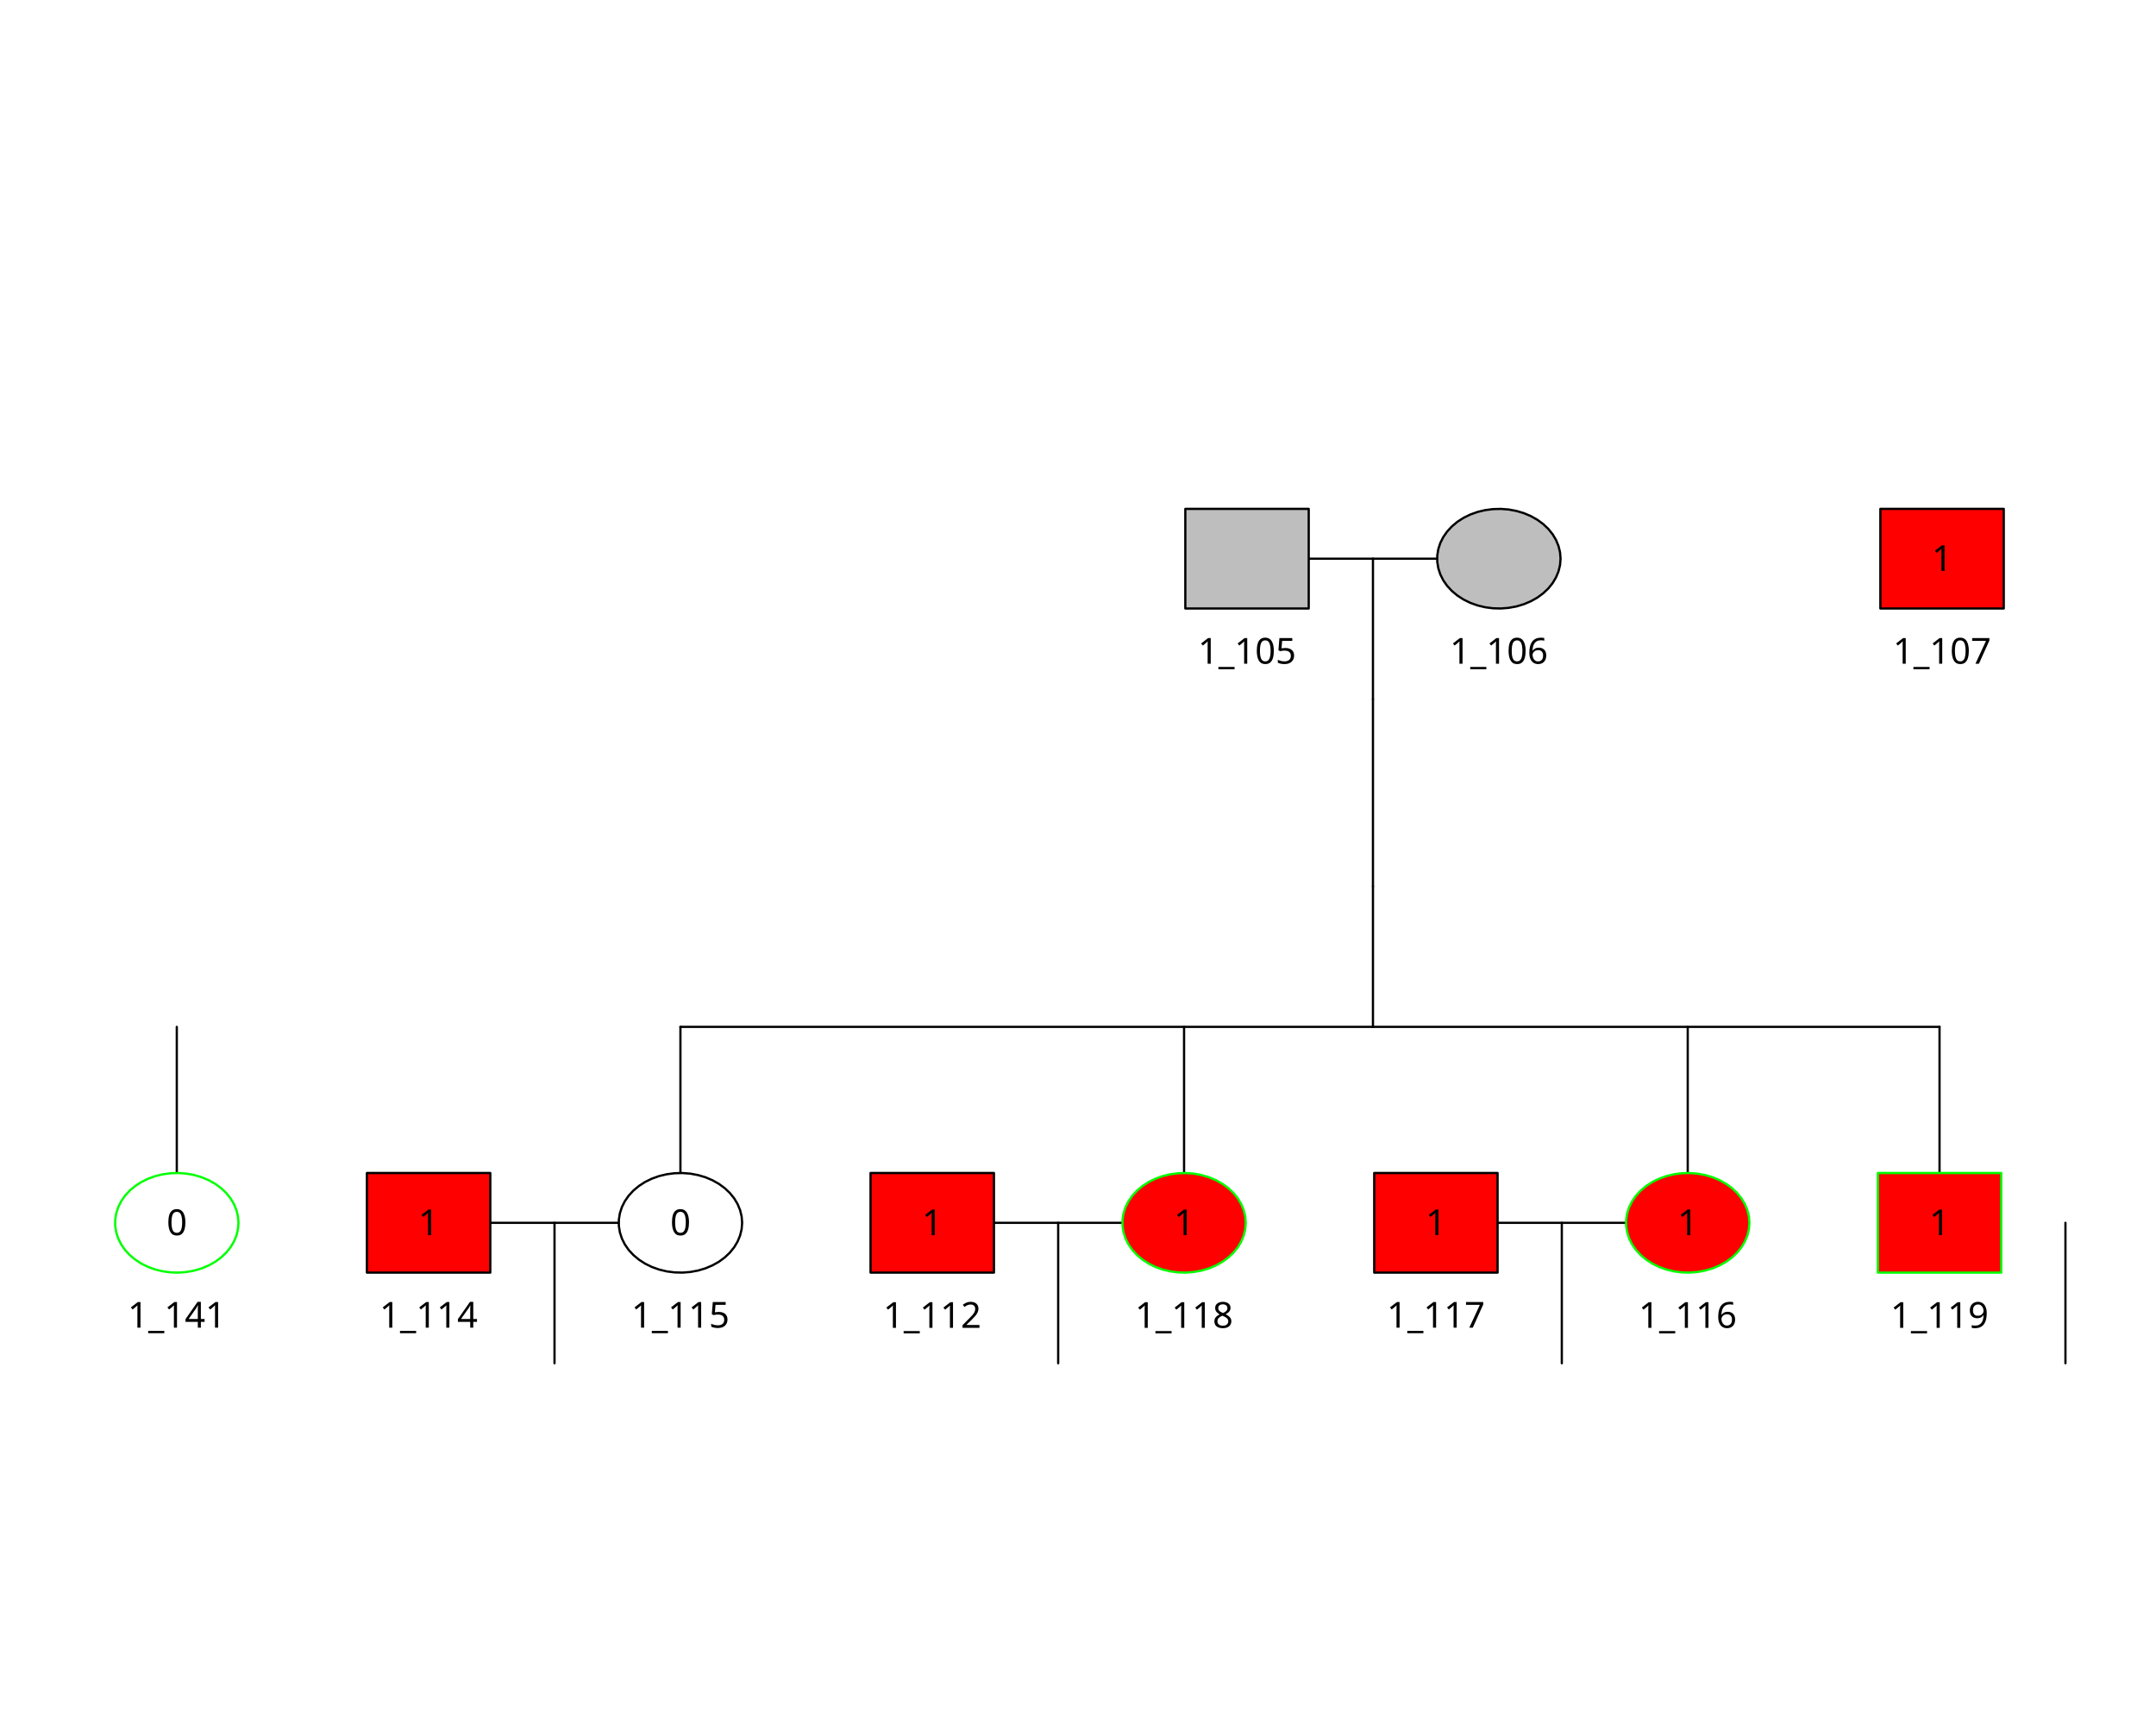
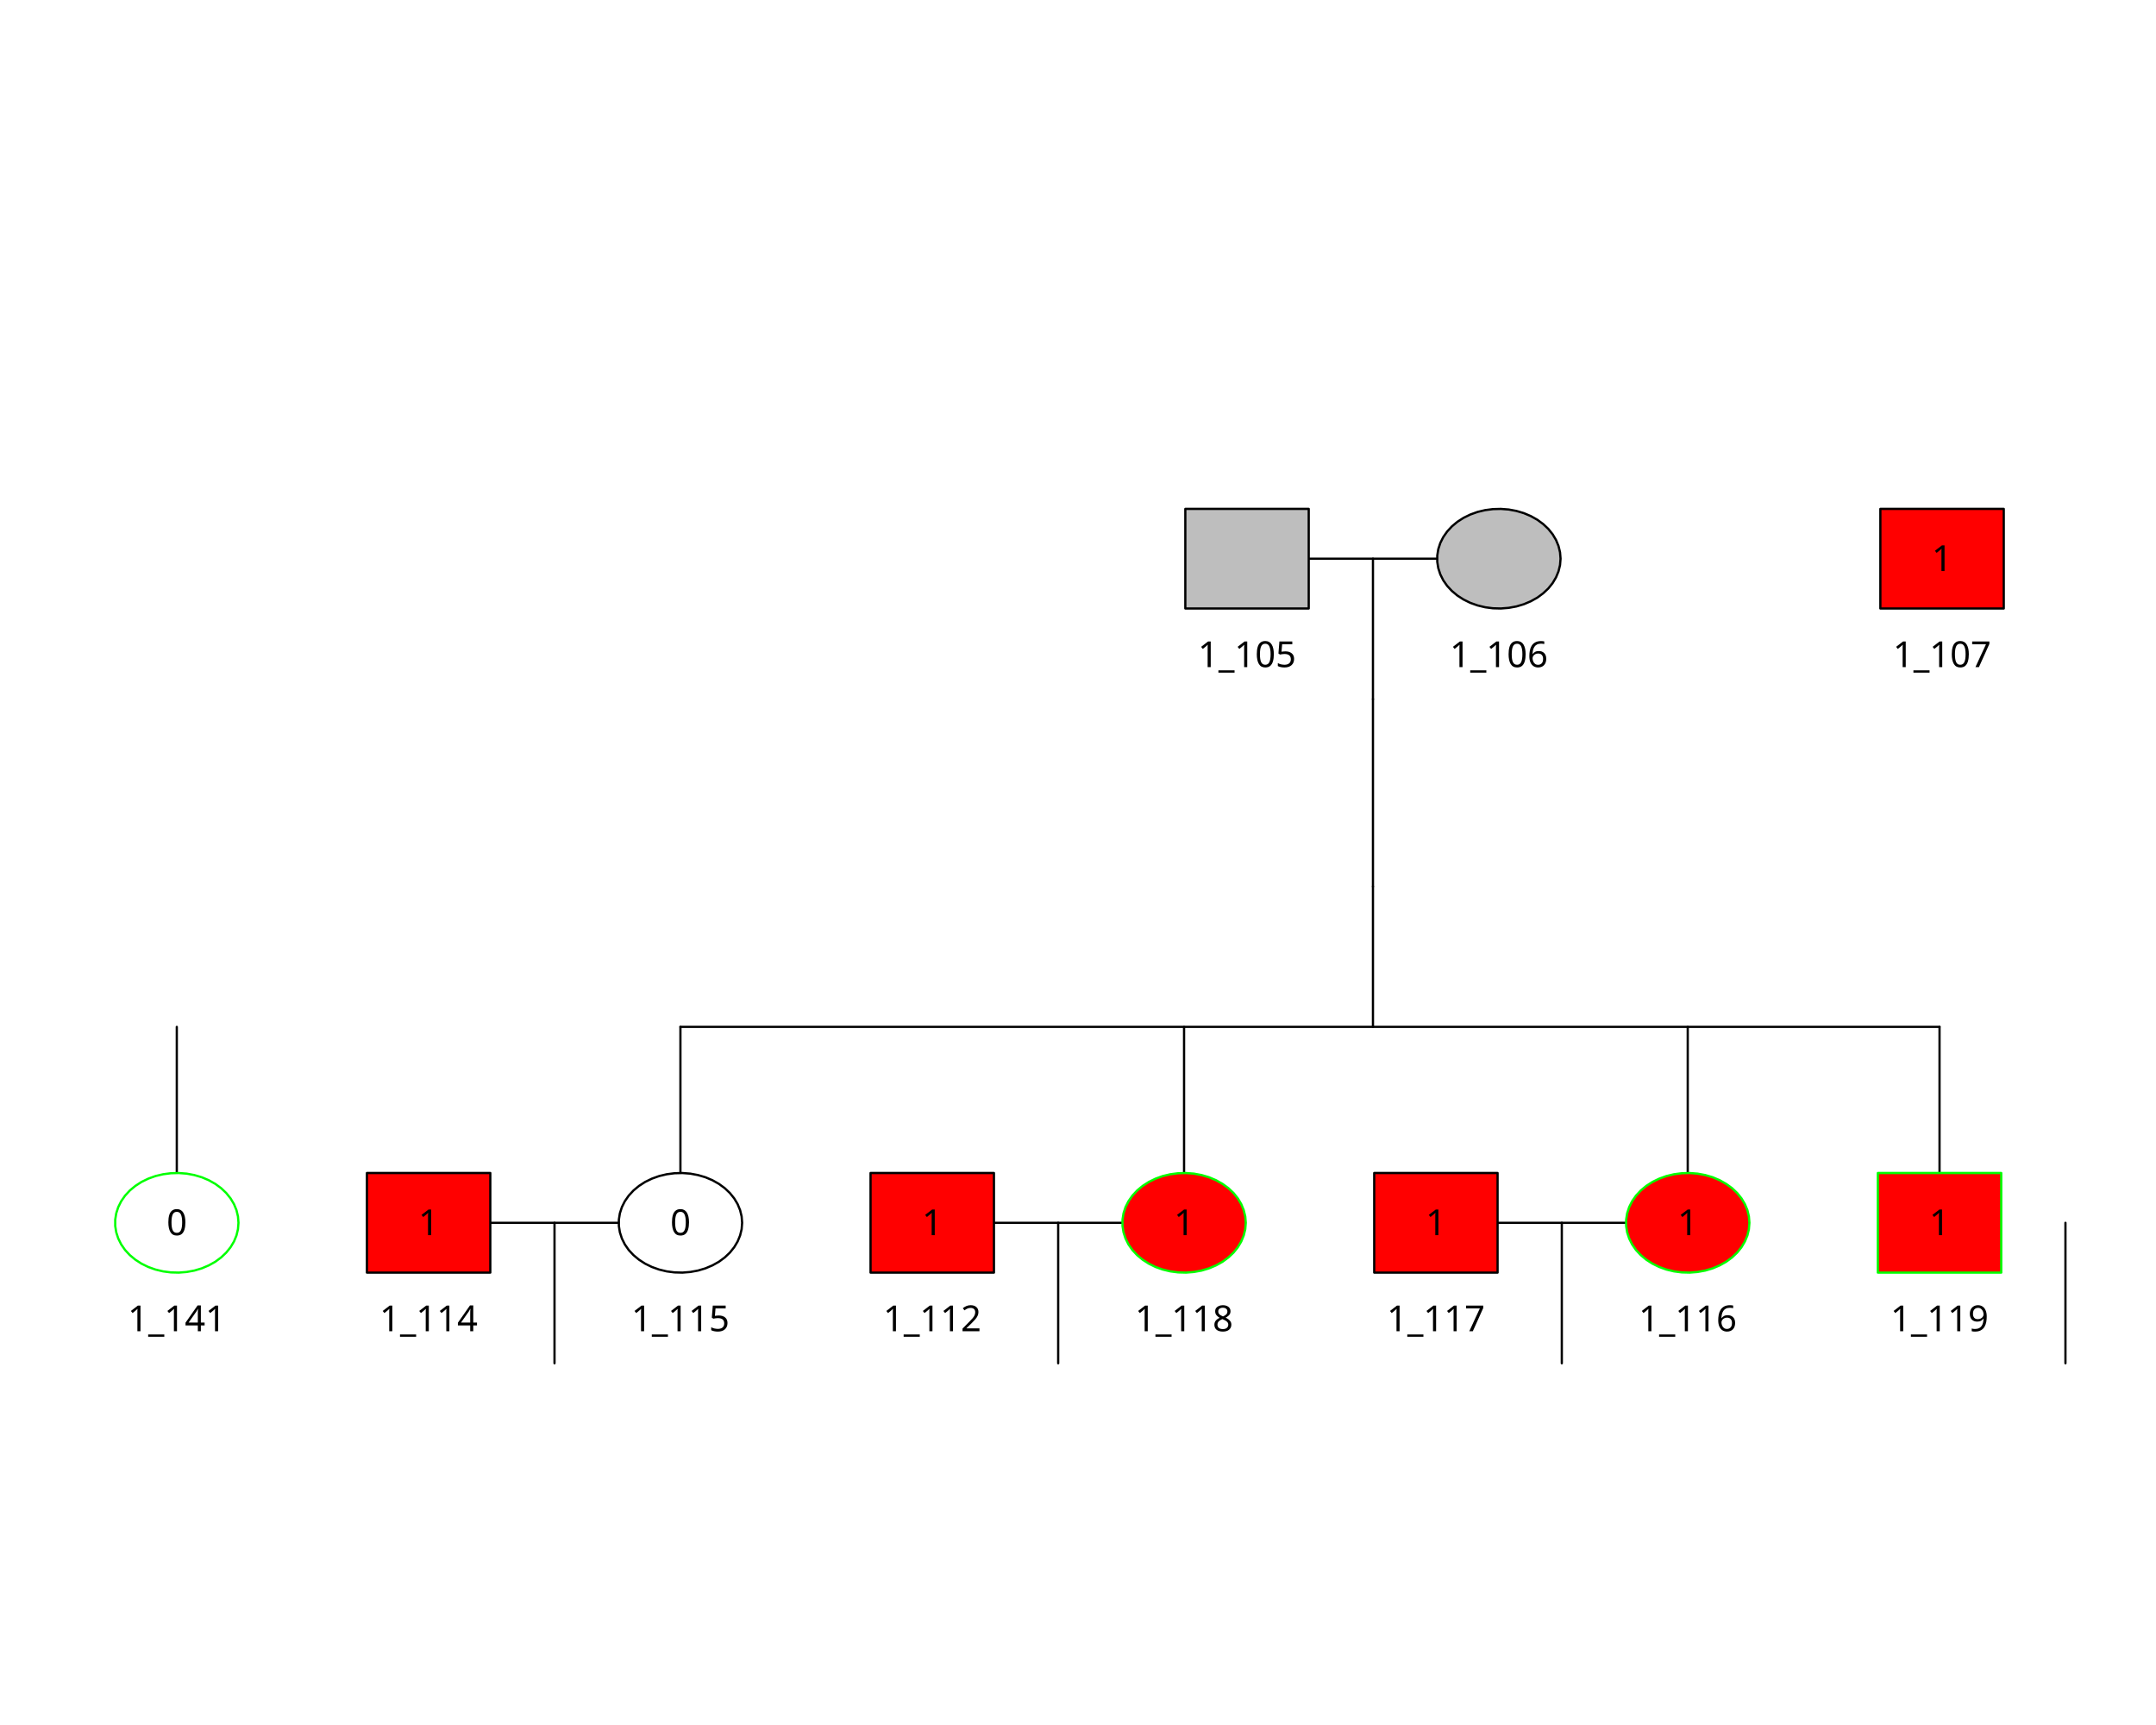
<svg xmlns="http://www.w3.org/2000/svg" class="svglite" data-engine-version="2.0" width="720.00pt" height="576.00pt" viewBox="0 0 720.00 576.00">
  <defs>
    <style type="text/css">
    .svglite line, .svglite polyline, .svglite polygon, .svglite path, .svglite rect, .svglite circle {
      fill: none;
      stroke: #000000;
      stroke-linecap: round;
      stroke-linejoin: round;
      stroke-miterlimit: 10.00;
    }
  </style>
  </defs>
  <rect width="100%" height="100%" style="stroke: none; fill: #FFFFFF;" />
  <defs>
    <clipPath id="cpMC4wMHw3MjAuMDB8MC4wMHw1NzYuMDA=">
      <rect x="0.00" y="0.00" width="720.00" height="576.00" />
    </clipPath>
  </defs>
  <g clip-path="url(#cpMC4wMHw3MjAuMDB8MC4wMHw1NzYuMDA=)">
    <line x1="437.05" y1="186.55" x2="479.94" y2="186.55" style="stroke-width: 0.75;" />
    <line x1="163.74" y1="408.31" x2="206.63" y2="408.31" style="stroke-width: 0.75;" />
    <line x1="331.93" y1="408.31" x2="374.82" y2="408.31" style="stroke-width: 0.75;" />
    <line x1="500.12" y1="408.31" x2="543.01" y2="408.31" style="stroke-width: 0.75;" />
    <line x1="59.04" y1="391.68" x2="59.04" y2="342.89" style="stroke-width: 0.75;" />
    <line x1="227.23" y1="391.68" x2="227.23" y2="342.89" style="stroke-width: 0.75;" />
    <line x1="395.42" y1="391.68" x2="395.42" y2="342.89" style="stroke-width: 0.75;" />
    <line x1="563.62" y1="391.68" x2="563.62" y2="342.89" style="stroke-width: 0.75;" />
    <line x1="647.71" y1="391.68" x2="647.71" y2="342.89" style="stroke-width: 0.75;" />
    <line x1="227.23" y1="342.89" x2="647.71" y2="342.89" style="stroke-width: 0.75;" />
    <line x1="458.50" y1="342.89" x2="458.50" y2="295.99" style="stroke-width: 0.75;" />
    <line x1="458.50" y1="295.99" x2="458.50" y2="233.45" style="stroke-width: 0.75;" />
    <line x1="458.50" y1="233.45" x2="458.50" y2="186.55" style="stroke-width: 0.75;" />
    <line x1="185.18" y1="455.21" x2="185.18" y2="408.31" style="stroke-width: 0.75;" />
    <line x1="353.38" y1="455.21" x2="353.38" y2="408.31" style="stroke-width: 0.75;" />
    <line x1="521.57" y1="455.21" x2="521.57" y2="408.31" style="stroke-width: 0.75;" />
    <line x1="689.76" y1="455.21" x2="689.76" y2="408.31" style="stroke-width: 0.75;" />
    <polygon points="395.84,169.92 395.84,203.18 437.05,203.18 437.05,169.92 " style="stroke-width: 0.75; fill: #BEBEBE;" />
    <polygon points="521.15,186.55 520.98,188.68 520.47,190.77 519.64,192.79 518.50,194.71 517.06,196.50 515.34,198.12 513.39,199.56 511.22,200.77 508.88,201.76 506.41,202.50 503.83,202.97 501.20,203.18 498.57,203.11 495.96,202.77 493.43,202.16 491.01,201.30 488.76,200.19 486.69,198.86 484.86,197.33 483.28,195.63 481.98,193.77 480.99,191.79 480.32,189.73 479.98,187.62 479.98,185.49 480.32,183.37 480.99,181.31 481.98,179.34 483.28,177.48 484.86,175.77 486.69,174.24 488.76,172.91 491.01,171.81 493.43,170.94 495.96,170.34 498.57,170.00 501.20,169.93 503.83,170.13 506.41,170.61 508.88,171.34 511.22,172.33 513.39,173.55 515.34,174.98 517.06,176.60 518.50,178.39 519.64,180.31 520.47,182.33 520.98,184.43 521.15,186.55 " style="stroke-width: 0.75; fill: #BEBEBE;" />
    <polygon points="79.64,408.31 79.47,410.44 78.97,412.53 78.14,414.55 76.99,416.47 75.55,418.26 73.84,419.88 71.89,421.32 69.72,422.53 67.38,423.52 64.90,424.26 62.33,424.73 59.70,424.94 57.06,424.87 54.46,424.53 51.92,423.92 49.51,423.06 47.25,421.95 45.19,420.62 43.35,419.09 41.77,417.39 40.48,415.53 39.49,413.55 38.82,411.49 38.48,409.38 38.48,407.25 38.82,405.13 39.49,403.07 40.48,401.10 41.77,399.24 43.35,397.53 45.19,396.00 47.25,394.67 49.51,393.57 51.92,392.70 54.46,392.10 57.06,391.76 59.70,391.69 62.33,391.89 64.90,392.37 67.38,393.10 69.72,394.09 71.89,395.31 73.84,396.74 75.55,398.36 76.99,400.15 78.14,402.07 78.97,404.09 79.47,406.19 79.64,408.31 " style="stroke-width: 0.75; stroke: #00FF00; fill: #FFFFFF;" />
    <polygon points="627.95,169.92 627.95,203.18 669.16,203.18 669.16,169.92 " style="stroke-width: 0.75; fill: #FF0000;" />
    <polygon points="122.53,391.68 122.53,424.94 163.74,424.94 163.74,391.68 " style="stroke-width: 0.75; fill: #FF0000;" />
    <polygon points="247.84,408.31 247.67,410.44 247.16,412.53 246.33,414.55 245.18,416.47 243.74,418.26 242.03,419.88 240.08,421.32 237.91,422.53 235.57,423.52 233.09,424.26 230.52,424.73 227.89,424.94 225.25,424.87 222.65,424.53 220.12,423.92 217.70,423.06 215.44,421.95 213.38,420.62 211.54,419.09 209.96,417.39 208.67,415.53 207.68,413.55 207.01,411.49 206.67,409.38 206.67,407.25 207.01,405.13 207.68,403.07 208.67,401.10 209.96,399.24 211.54,397.53 213.38,396.00 215.44,394.67 217.70,393.57 220.12,392.70 222.65,392.10 225.25,391.76 227.89,391.69 230.52,391.89 233.09,392.37 235.57,393.10 237.91,394.09 240.08,395.31 242.03,396.74 243.74,398.36 245.18,400.15 246.33,402.07 247.16,404.09 247.67,406.19 247.84,408.31 " style="stroke-width: 0.75; fill: #FFFFFF;" />
    <polygon points="290.72,391.68 290.72,424.94 331.93,424.94 331.93,391.68 " style="stroke-width: 0.75; fill: #FF0000;" />
    <polygon points="416.03,408.31 415.86,410.44 415.35,412.53 414.52,414.55 413.38,416.47 411.94,418.26 410.22,419.88 408.27,421.32 406.10,422.53 403.76,423.52 401.29,424.26 398.71,424.73 396.08,424.94 393.45,424.87 390.84,424.53 388.31,423.92 385.89,423.06 383.64,421.95 381.57,420.62 379.74,419.09 378.16,417.39 376.86,415.53 375.87,413.55 375.20,411.49 374.86,409.38 374.86,407.25 375.20,405.13 375.87,403.07 376.86,401.10 378.16,399.24 379.74,397.53 381.57,396.00 383.64,394.67 385.89,393.57 388.31,392.70 390.84,392.10 393.45,391.76 396.08,391.69 398.71,391.89 401.29,392.37 403.76,393.10 406.10,394.09 408.27,395.31 410.22,396.74 411.94,398.36 413.38,400.15 414.52,402.07 415.35,404.09 415.86,406.19 416.03,408.31 " style="stroke-width: 0.75; stroke: #00FF00; fill: #FF0000;" />
    <polygon points="458.92,391.68 458.92,424.94 500.12,424.94 500.12,391.68 " style="stroke-width: 0.75; fill: #FF0000;" />
    <polygon points="584.22,408.31 584.05,410.44 583.55,412.53 582.71,414.55 581.57,416.47 580.13,418.26 578.42,419.88 576.46,421.32 574.30,422.53 571.96,423.52 569.48,424.26 566.90,424.73 564.28,424.94 561.64,424.87 559.03,424.53 556.50,423.92 554.09,423.06 551.83,421.95 549.76,420.62 547.93,419.09 546.35,417.39 545.05,415.53 544.06,413.55 543.39,411.49 543.05,409.38 543.05,407.25 543.39,405.13 544.06,403.07 545.05,401.10 546.35,399.24 547.93,397.53 549.76,396.00 551.83,394.67 554.09,393.57 556.50,392.70 559.03,392.10 561.64,391.76 564.28,391.69 566.90,391.89 569.48,392.37 571.96,393.10 574.30,394.09 576.46,395.31 578.42,396.74 580.13,398.36 581.57,400.15 582.71,402.07 583.55,404.09 584.05,406.19 584.22,408.31 " style="stroke-width: 0.75; stroke: #00FF00; fill: #FF0000;" />
    <polygon points="627.11,391.68 627.11,424.94 668.32,424.94 668.32,391.68 " style="stroke-width: 0.75; stroke: #00FF00; fill: #FF0000;" />
    <text x="59.06" y="412.44" text-anchor="middle" style="font-size: 12.00px; font-family: sans;" textLength="6.67px" lengthAdjust="spacingAndGlyphs">0</text>
    <text x="648.55" y="190.68" text-anchor="middle" style="font-size: 12.00px; font-family: sans;" textLength="6.67px" lengthAdjust="spacingAndGlyphs">1</text>
    <text x="143.14" y="412.44" text-anchor="middle" style="font-size: 12.00px; font-family: sans;" textLength="6.67px" lengthAdjust="spacingAndGlyphs">1</text>
    <text x="227.25" y="412.44" text-anchor="middle" style="font-size: 12.00px; font-family: sans;" textLength="6.67px" lengthAdjust="spacingAndGlyphs">0</text>
    <text x="311.33" y="412.44" text-anchor="middle" style="font-size: 12.00px; font-family: sans;" textLength="6.67px" lengthAdjust="spacingAndGlyphs">1</text>
    <text x="395.45" y="412.44" text-anchor="middle" style="font-size: 12.00px; font-family: sans;" textLength="6.67px" lengthAdjust="spacingAndGlyphs">1</text>
    <text x="479.52" y="412.44" text-anchor="middle" style="font-size: 12.00px; font-family: sans;" textLength="6.67px" lengthAdjust="spacingAndGlyphs">1</text>
    <text x="563.64" y="412.44" text-anchor="middle" style="font-size: 12.00px; font-family: sans;" textLength="6.67px" lengthAdjust="spacingAndGlyphs">1</text>
    <text x="647.71" y="412.44" text-anchor="middle" style="font-size: 12.00px; font-family: sans;" textLength="6.67px" lengthAdjust="spacingAndGlyphs">1</text>
-     <text x="416.45" y="221.62" text-anchor="middle" style="font-size: 12.00px; font-family: sans;" textLength="33.37px" lengthAdjust="spacingAndGlyphs">1_105</text>
-     <text x="500.54" y="221.62" text-anchor="middle" style="font-size: 12.00px; font-family: sans;" textLength="33.37px" lengthAdjust="spacingAndGlyphs">1_106</text>
-     <text x="59.04" y="443.32" text-anchor="middle" style="font-size: 12.00px; font-family: sans;" textLength="33.37px" lengthAdjust="spacingAndGlyphs">1_141</text>
-     <text x="648.55" y="221.62" text-anchor="middle" style="font-size: 12.00px; font-family: sans;" textLength="33.37px" lengthAdjust="spacingAndGlyphs">1_107</text>
-     <text x="143.14" y="443.32" text-anchor="middle" style="font-size: 12.00px; font-family: sans;" textLength="33.37px" lengthAdjust="spacingAndGlyphs">1_114</text>
-     <text x="227.23" y="443.32" text-anchor="middle" style="font-size: 12.00px; font-family: sans;" textLength="33.37px" lengthAdjust="spacingAndGlyphs">1_115</text>
-     <text x="311.33" y="443.38" text-anchor="middle" style="font-size: 12.00px; font-family: sans;" textLength="33.37px" lengthAdjust="spacingAndGlyphs">1_112</text>
-     <text x="395.42" y="443.38" text-anchor="middle" style="font-size: 12.00px; font-family: sans;" textLength="33.37px" lengthAdjust="spacingAndGlyphs">1_118</text>
-     <text x="479.52" y="443.32" text-anchor="middle" style="font-size: 12.00px; font-family: sans;" textLength="33.37px" lengthAdjust="spacingAndGlyphs">1_117</text>
-     <text x="563.62" y="443.38" text-anchor="middle" style="font-size: 12.00px; font-family: sans;" textLength="33.37px" lengthAdjust="spacingAndGlyphs">1_116</text>
-     <text x="647.71" y="443.38" text-anchor="middle" style="font-size: 12.00px; font-family: sans;" textLength="33.37px" lengthAdjust="spacingAndGlyphs">1_119</text>
+     <text x="416.45" y="222.75" text-anchor="middle" style="font-size: 12.00px; font-family: sans;" textLength="33.37px" lengthAdjust="spacingAndGlyphs">1_105</text>
+     <text x="500.54" y="222.75" text-anchor="middle" style="font-size: 12.00px; font-family: sans;" textLength="33.37px" lengthAdjust="spacingAndGlyphs">1_106</text>
+     <text x="59.04" y="444.51" text-anchor="middle" style="font-size: 12.00px; font-family: sans;" textLength="33.37px" lengthAdjust="spacingAndGlyphs">1_141</text>
+     <text x="648.55" y="222.75" text-anchor="middle" style="font-size: 12.00px; font-family: sans;" textLength="33.37px" lengthAdjust="spacingAndGlyphs">1_107</text>
+     <text x="143.14" y="444.51" text-anchor="middle" style="font-size: 12.00px; font-family: sans;" textLength="33.37px" lengthAdjust="spacingAndGlyphs">1_114</text>
+     <text x="227.23" y="444.51" text-anchor="middle" style="font-size: 12.00px; font-family: sans;" textLength="33.37px" lengthAdjust="spacingAndGlyphs">1_115</text>
+     <text x="311.33" y="444.51" text-anchor="middle" style="font-size: 12.00px; font-family: sans;" textLength="33.37px" lengthAdjust="spacingAndGlyphs">1_112</text>
+     <text x="395.42" y="444.51" text-anchor="middle" style="font-size: 12.00px; font-family: sans;" textLength="33.37px" lengthAdjust="spacingAndGlyphs">1_118</text>
+     <text x="479.52" y="444.51" text-anchor="middle" style="font-size: 12.00px; font-family: sans;" textLength="33.37px" lengthAdjust="spacingAndGlyphs">1_117</text>
+     <text x="563.62" y="444.51" text-anchor="middle" style="font-size: 12.00px; font-family: sans;" textLength="33.37px" lengthAdjust="spacingAndGlyphs">1_116</text>
+     <text x="647.71" y="444.51" text-anchor="middle" style="font-size: 12.00px; font-family: sans;" textLength="33.37px" lengthAdjust="spacingAndGlyphs">1_119</text>
  </g>
</svg>
